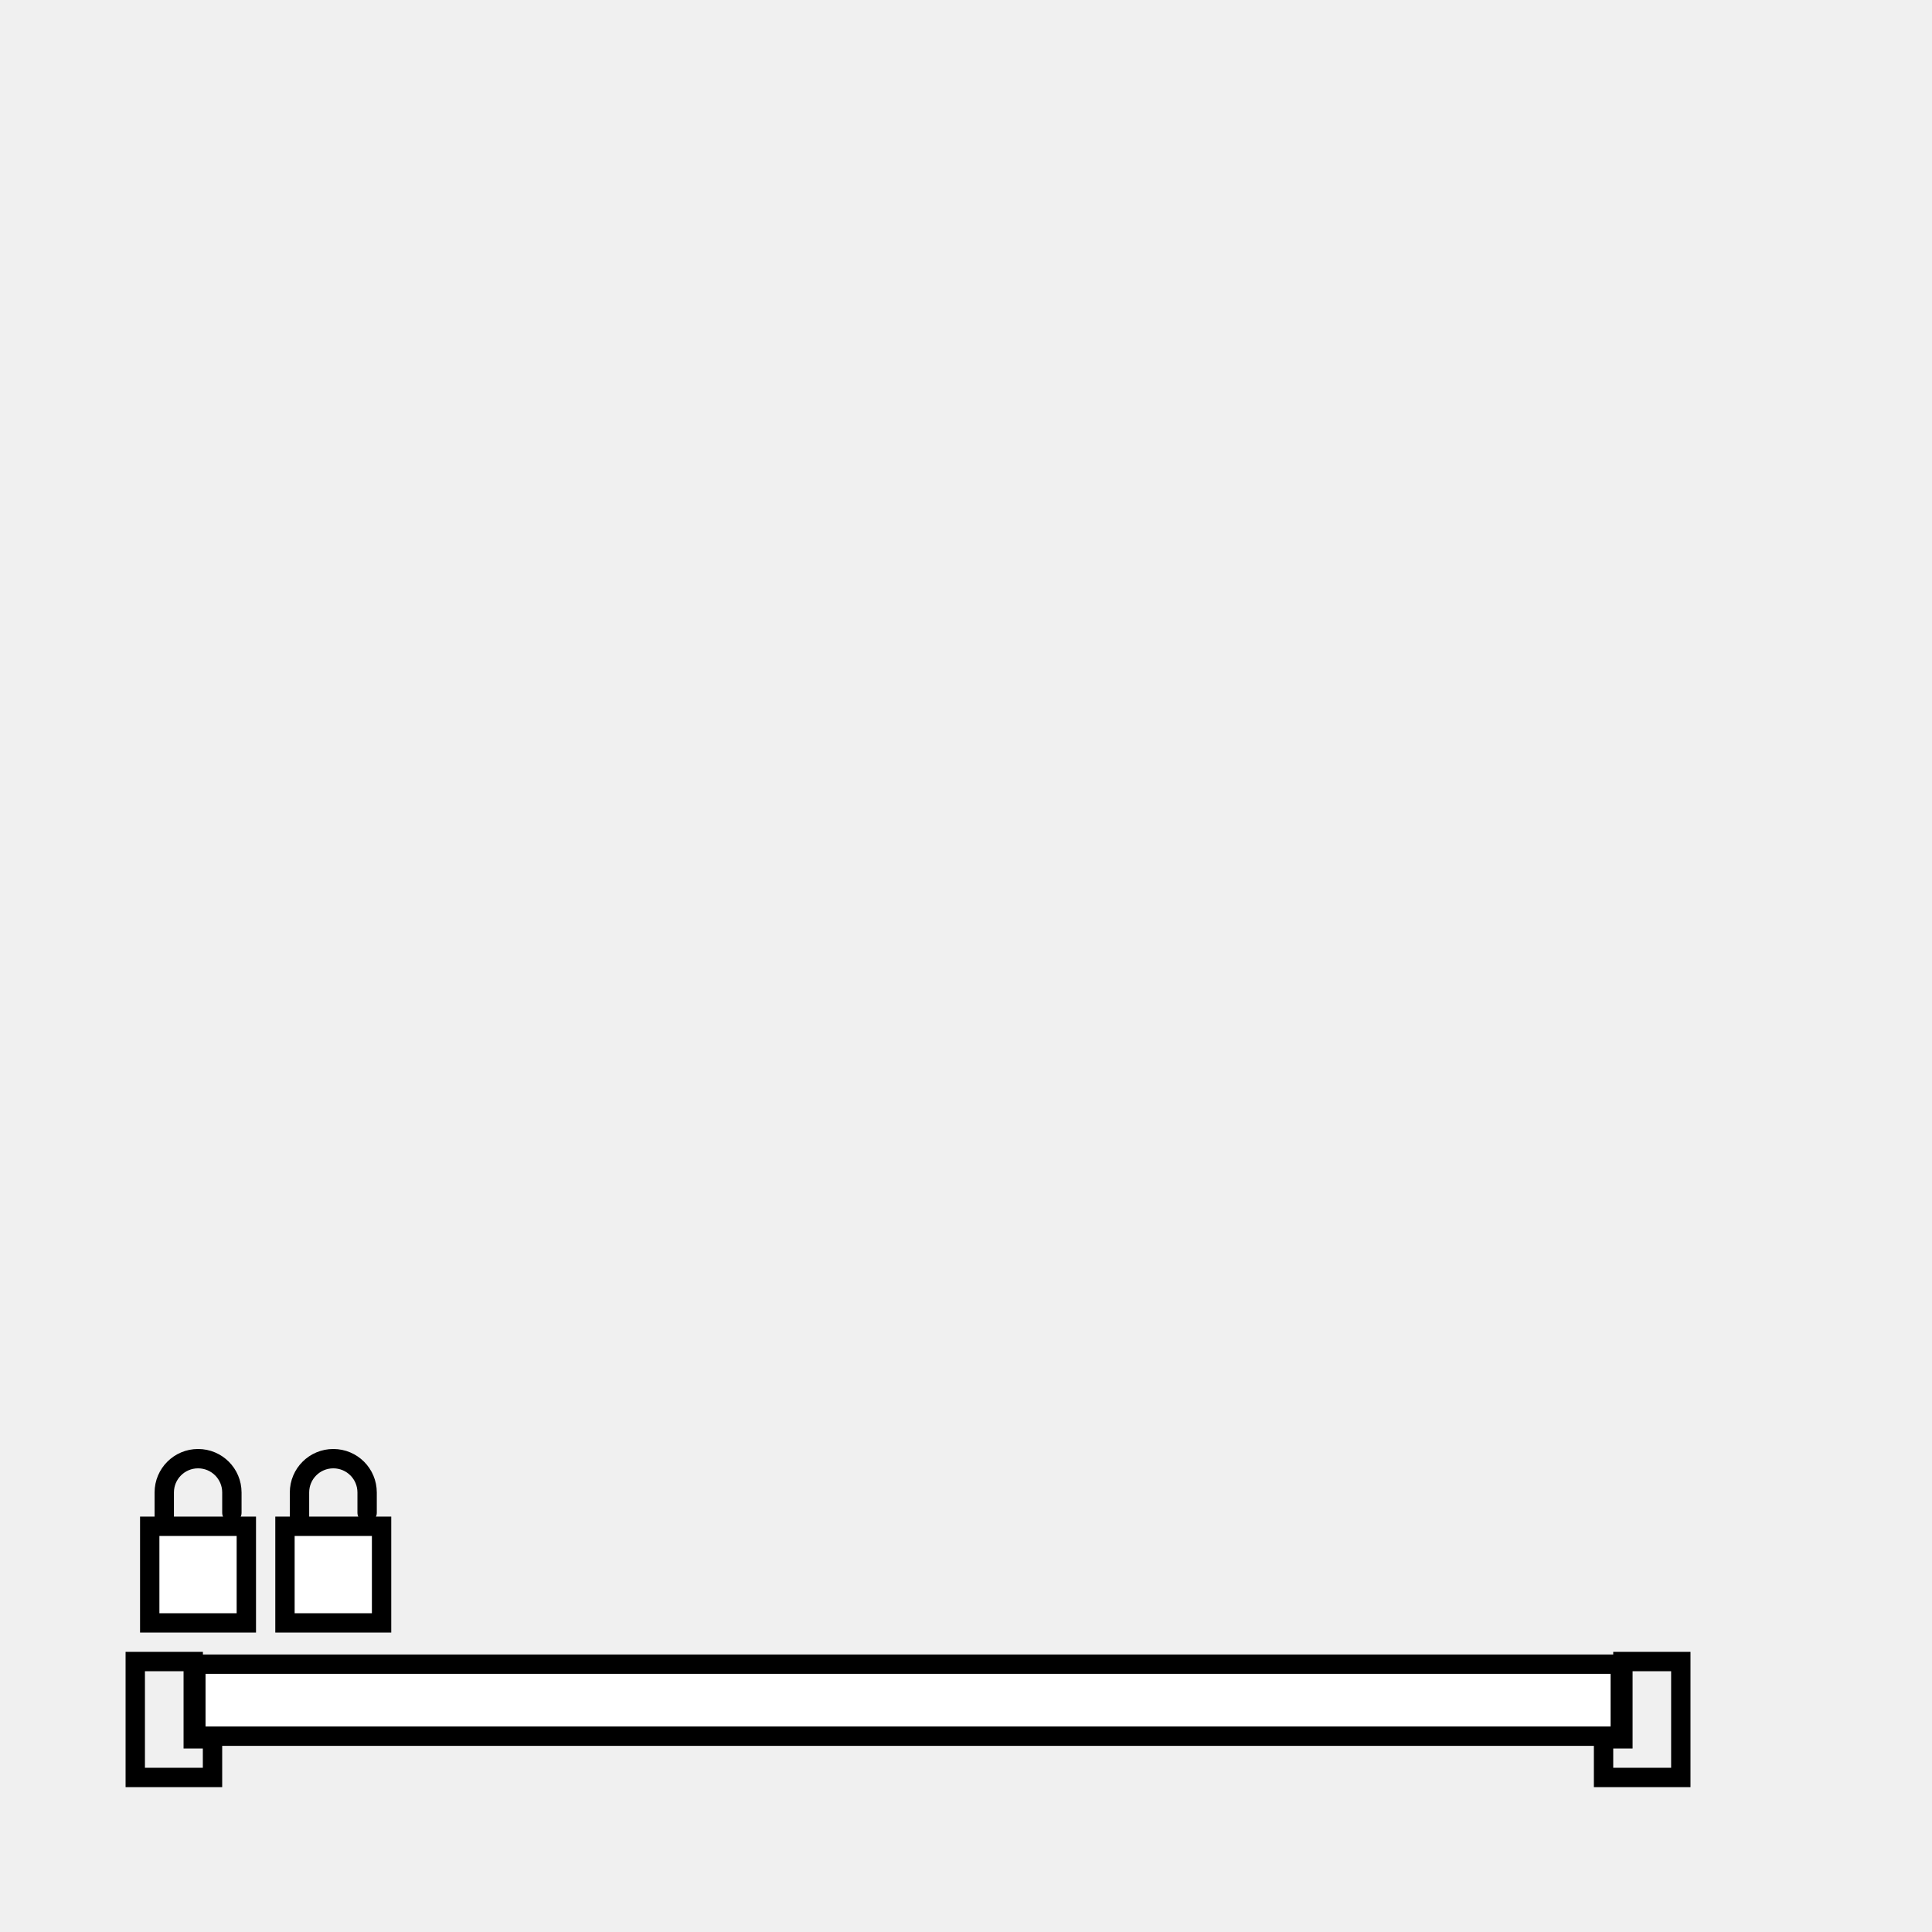
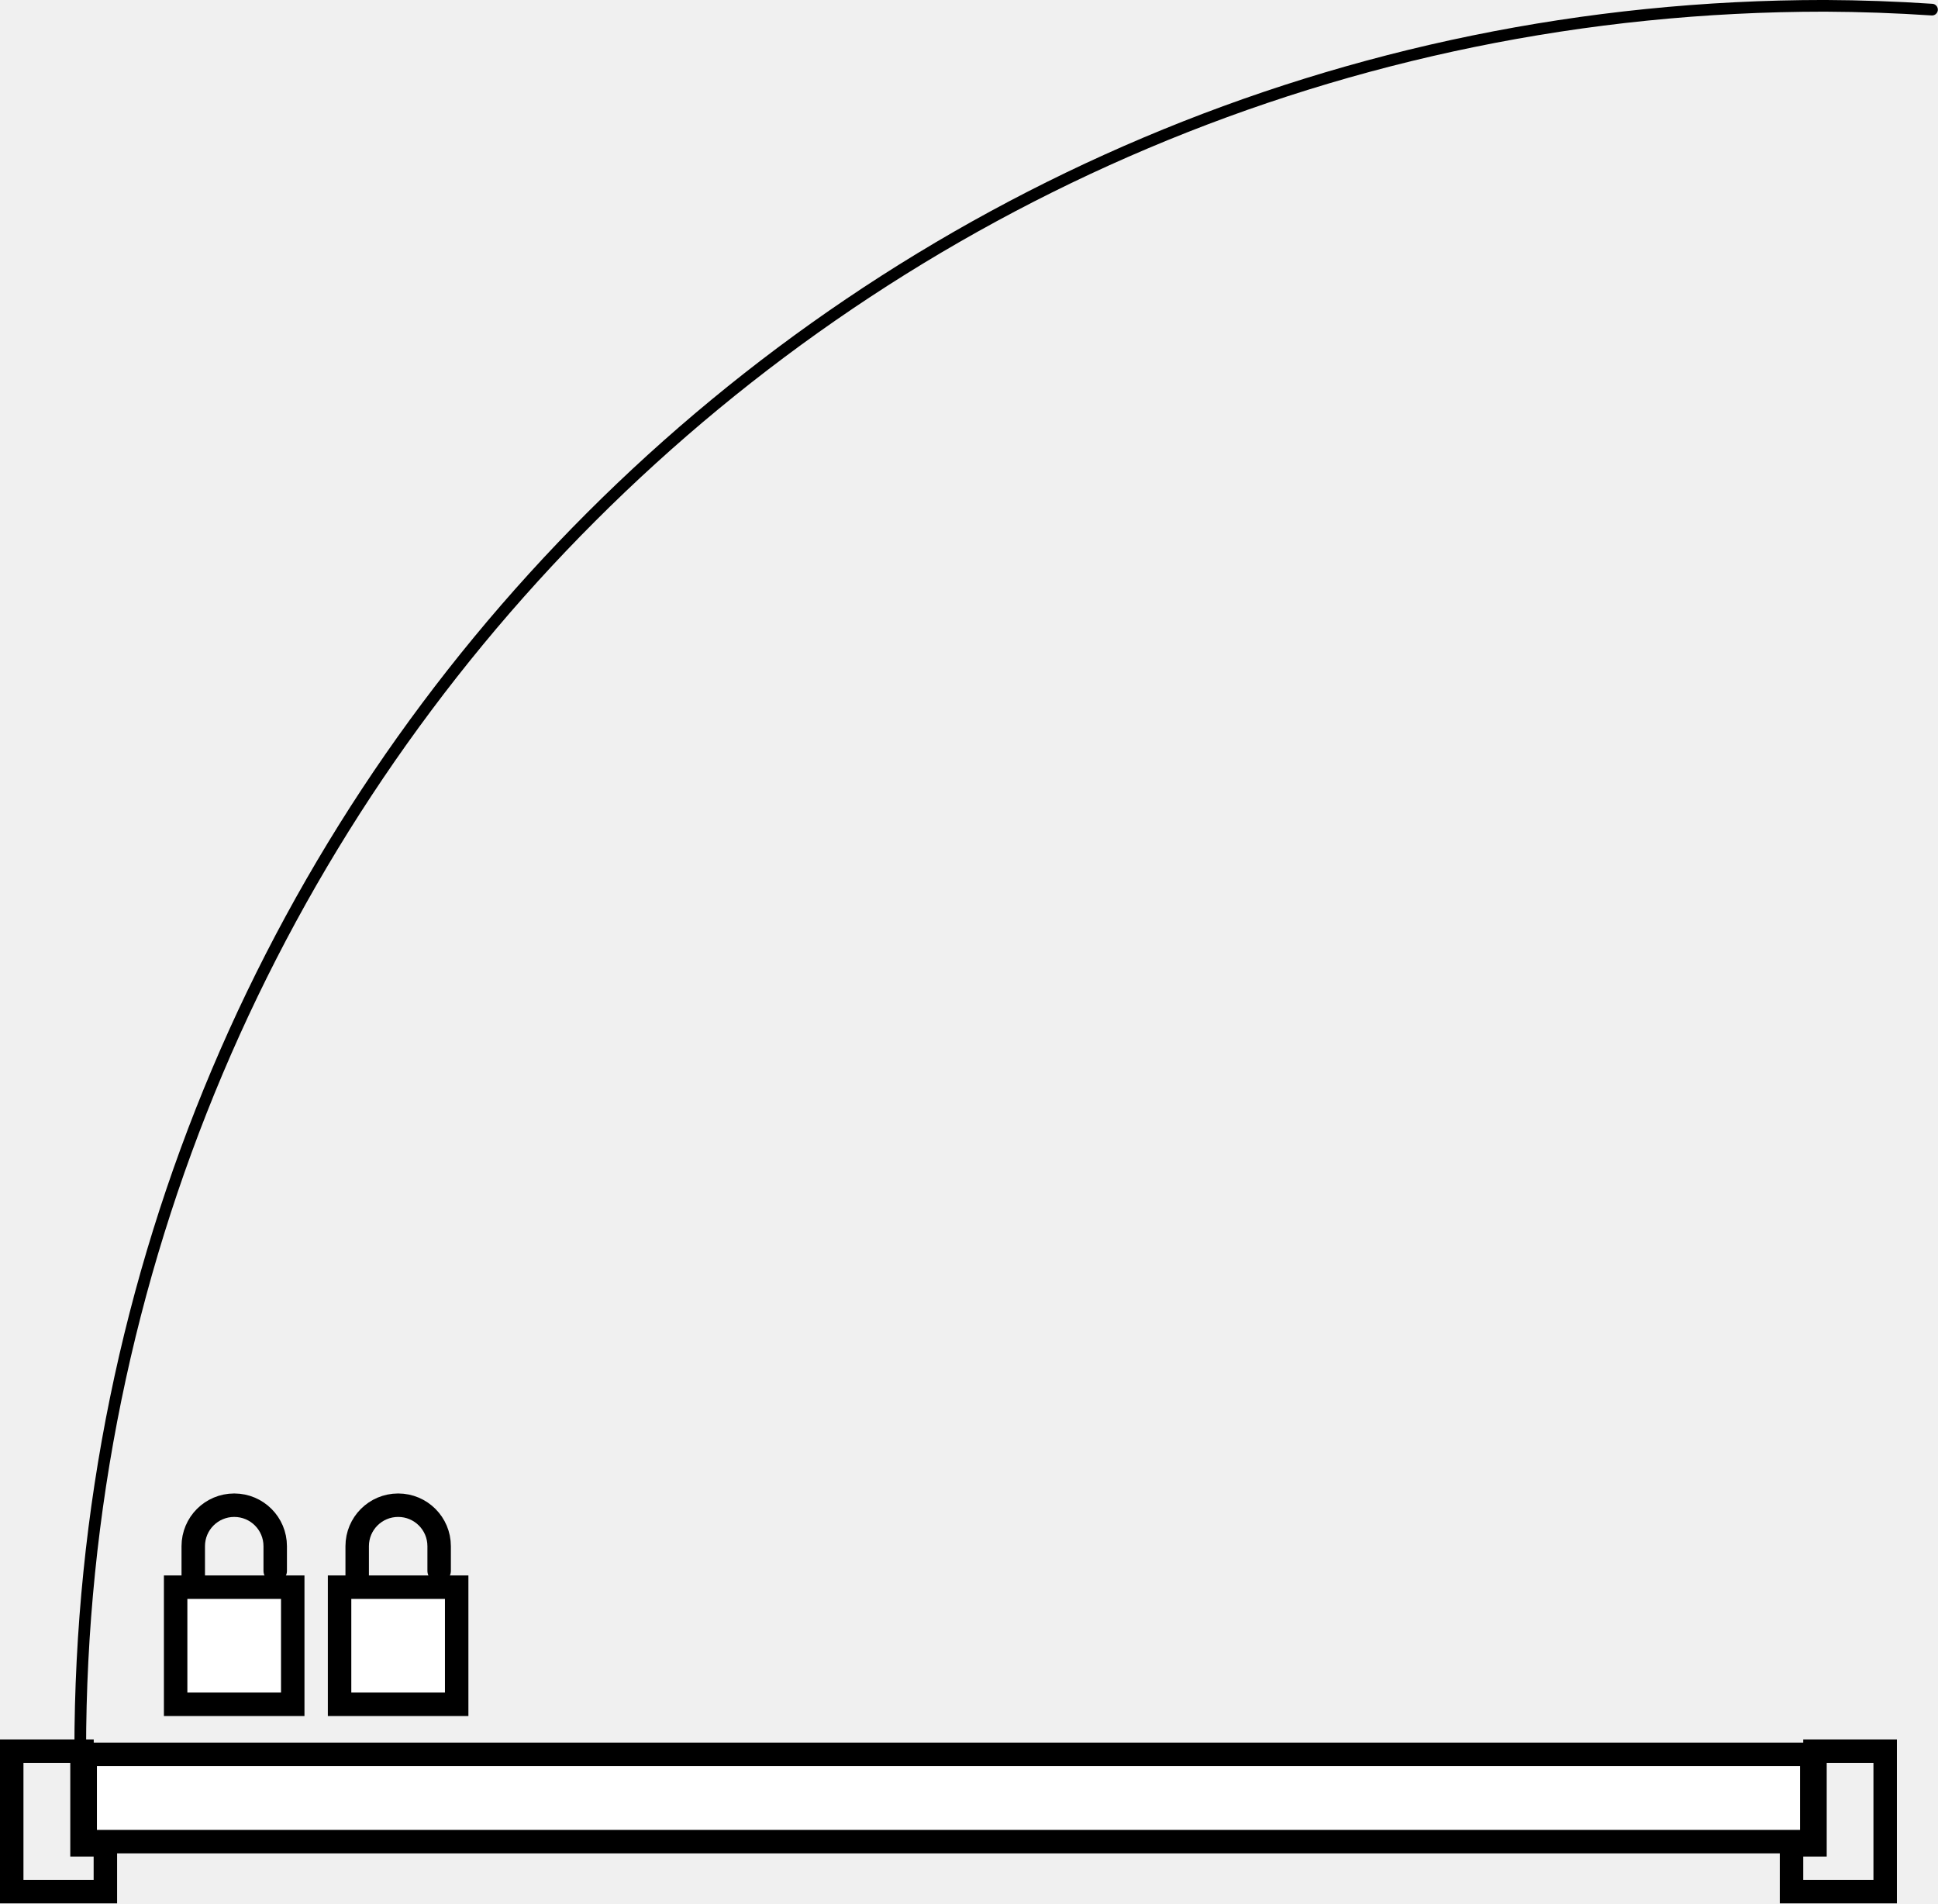
- <svg xmlns="http://www.w3.org/2000/svg" xmlns:xlink="http://www.w3.org/1999/xlink" id="svg8" version="1.1" viewBox="0 0 100 100" height="100" width="100">
+ <svg xmlns="http://www.w3.org/2000/svg" xmlns:xlink="http://www.w3.org/1999/xlink" id="svg8" version="1.1" viewBox="0 0 82.754 81.27" height="81.27" width="82.754">
  <defs id="defs2">
    <linearGradient id="linearGradient4539">
      <stop id="stop4535" offset="0" style="stop-color:#00ff00;stop-opacity:0.5;" />
      <stop id="stop4537" offset="1" style="stop-color:#00ff00;stop-opacity:0" />
    </linearGradient>
    <linearGradient gradientUnits="userSpaceOnUse" y2="5291.339" x2="5291.339" y1="188.976" x1="188.976" id="linearGradient4541" xlink:href="#linearGradient4539" />
    <linearGradient xlink:href="#linearGradient4539" id="linearGradient4561" gradientUnits="userSpaceOnUse" x1="188.976" y1="188.976" x2="5291.339" y2="5291.339" gradientTransform="matrix(1,0,0,1.000172,-2.1257415e-4,-1.29835)" />
  </defs>
-   <g transform="matrix(3.779528,0,0,3.780177,2.405043,-842.6822)" id="layer1">
-     <rect style="fill:#ffffff;fill-opacity:1;stroke:#000000;stroke-width:0.265;stroke-linecap:round;stroke-miterlimit:4;stroke-dasharray:none;stroke-dashoffset:0;stroke-opacity:1" id="rect870" width="19.507" height="0.986" x="-21.553" y="245.708" transform="scale(-1,1)" />
-     <path style="fill:none;fill-rule:evenodd;stroke:#000000;stroke-width:0.265;stroke-linecap:butt;stroke-linejoin:miter;stroke-miterlimit:4;stroke-dasharray:none;stroke-opacity:1" d="m 21.589,245.672 v 1.058 h -0.265 v 0.529 h 1.058 v -1.587 z" id="path896" />
-     <path style="fill:none;fill-rule:evenodd;stroke:#000000;stroke-width:0.265;stroke-linecap:butt;stroke-linejoin:miter;stroke-miterlimit:4;stroke-dasharray:none;stroke-opacity:1" d="m 2.274,246.73 v 0.529 h -1.058 v -1.587 h 0.794 v 1.058 z" id="path898" />
-     <g id="g3832" transform="matrix(-1,0,0,1,23.59816,0)">
+   <g transform="matrix(3.779528,0,0,3.780177,-2.341404,-853.9127)" id="layer1">
+     <rect style="fill:#ffffff;fill-opacity:1;stroke:#000000;stroke-width:0.265;stroke-linecap:round;stroke-miterlimit:4;stroke-dasharray:none;stroke-dashoffset:0;stroke-opacity:1" id="rect870" width="19.507" height="0.986" x="-21.089" y="245.708" transform="scale(-1,1)" />
+     <path style="fill:none;fill-rule:evenodd;stroke:#000000;stroke-width:0.265;stroke-linecap:butt;stroke-linejoin:miter;stroke-miterlimit:4;stroke-dasharray:none;stroke-opacity:1" d="m 21.125,245.672 v 1.058 h -0.265 v 0.529 h 1.058 v -1.587 z" id="path896" />
+     <path style="fill:none;fill-rule:evenodd;stroke:#000000;stroke-width:0.265;stroke-linecap:butt;stroke-linejoin:miter;stroke-miterlimit:4;stroke-dasharray:none;stroke-opacity:1" d="m 1.81,246.73 v 0.529 H 0.752 v -1.587 H 1.546 v 1.058 z" id="path898" />
+     <g id="g3832" transform="matrix(-1,0,0,1,24.78784,-1.1525847e-5)">
      <path id="path3827" d="m 21.059,243.635 v -0.278 c 0,-0.256 0.207,-0.463 0.463,-0.463 0.256,0 0.463,0.207 0.463,0.463 v 0.926" style="fill:none;fill-opacity:1;stroke:#000000;stroke-width:0.265;stroke-linecap:round;stroke-miterlimit:4;stroke-dasharray:none;stroke-dashoffset:0;stroke-opacity:1" />
      <rect y="243.82" x="20.861" height="1.323" width="1.323" id="rect3825" style="fill:#ffffff;fill-opacity:1;stroke:#000000;stroke-width:0.265;stroke-linecap:round;stroke-miterlimit:4;stroke-dasharray:none;stroke-dashoffset:0;stroke-opacity:1" />
    </g>
-     <g id="g3879" transform="matrix(-1,0,0,1,25.45024,0)">
+     <g id="g3879" transform="matrix(-1,0,0,1,26.63992,-1.1525847e-5)">
      <path style="fill:none;fill-opacity:1;stroke:#000000;stroke-width:0.265;stroke-linecap:round;stroke-miterlimit:4;stroke-dasharray:none;stroke-dashoffset:0;stroke-opacity:1" d="m 21.059,243.635 v -0.278 c 0,-0.256 0.207,-0.463 0.463,-0.463 0.256,0 0.463,0.207 0.463,0.463 v 0.926" id="path3875" />
      <rect style="fill:#ffffff;fill-opacity:1;stroke:#000000;stroke-width:0.265;stroke-linecap:round;stroke-miterlimit:4;stroke-dasharray:none;stroke-dashoffset:0;stroke-opacity:1" id="rect3877" width="1.323" height="1.323" x="20.861" y="243.82" />
    </g>
+     <path style="fill:none;fill-opacity:1;stroke:#000000;stroke-width:0.132;stroke-linecap:round;stroke-miterlimit:4;stroke-dasharray:none;stroke-dashoffset:0;stroke-opacity:1" d="m 1.526,245.666 c -7.1e-6,-10.884 8.825,-19.708 19.711,-19.708 0.404,0.002 0.807,0.016 1.21,0.043" id="path74" />
  </g>
</svg>
